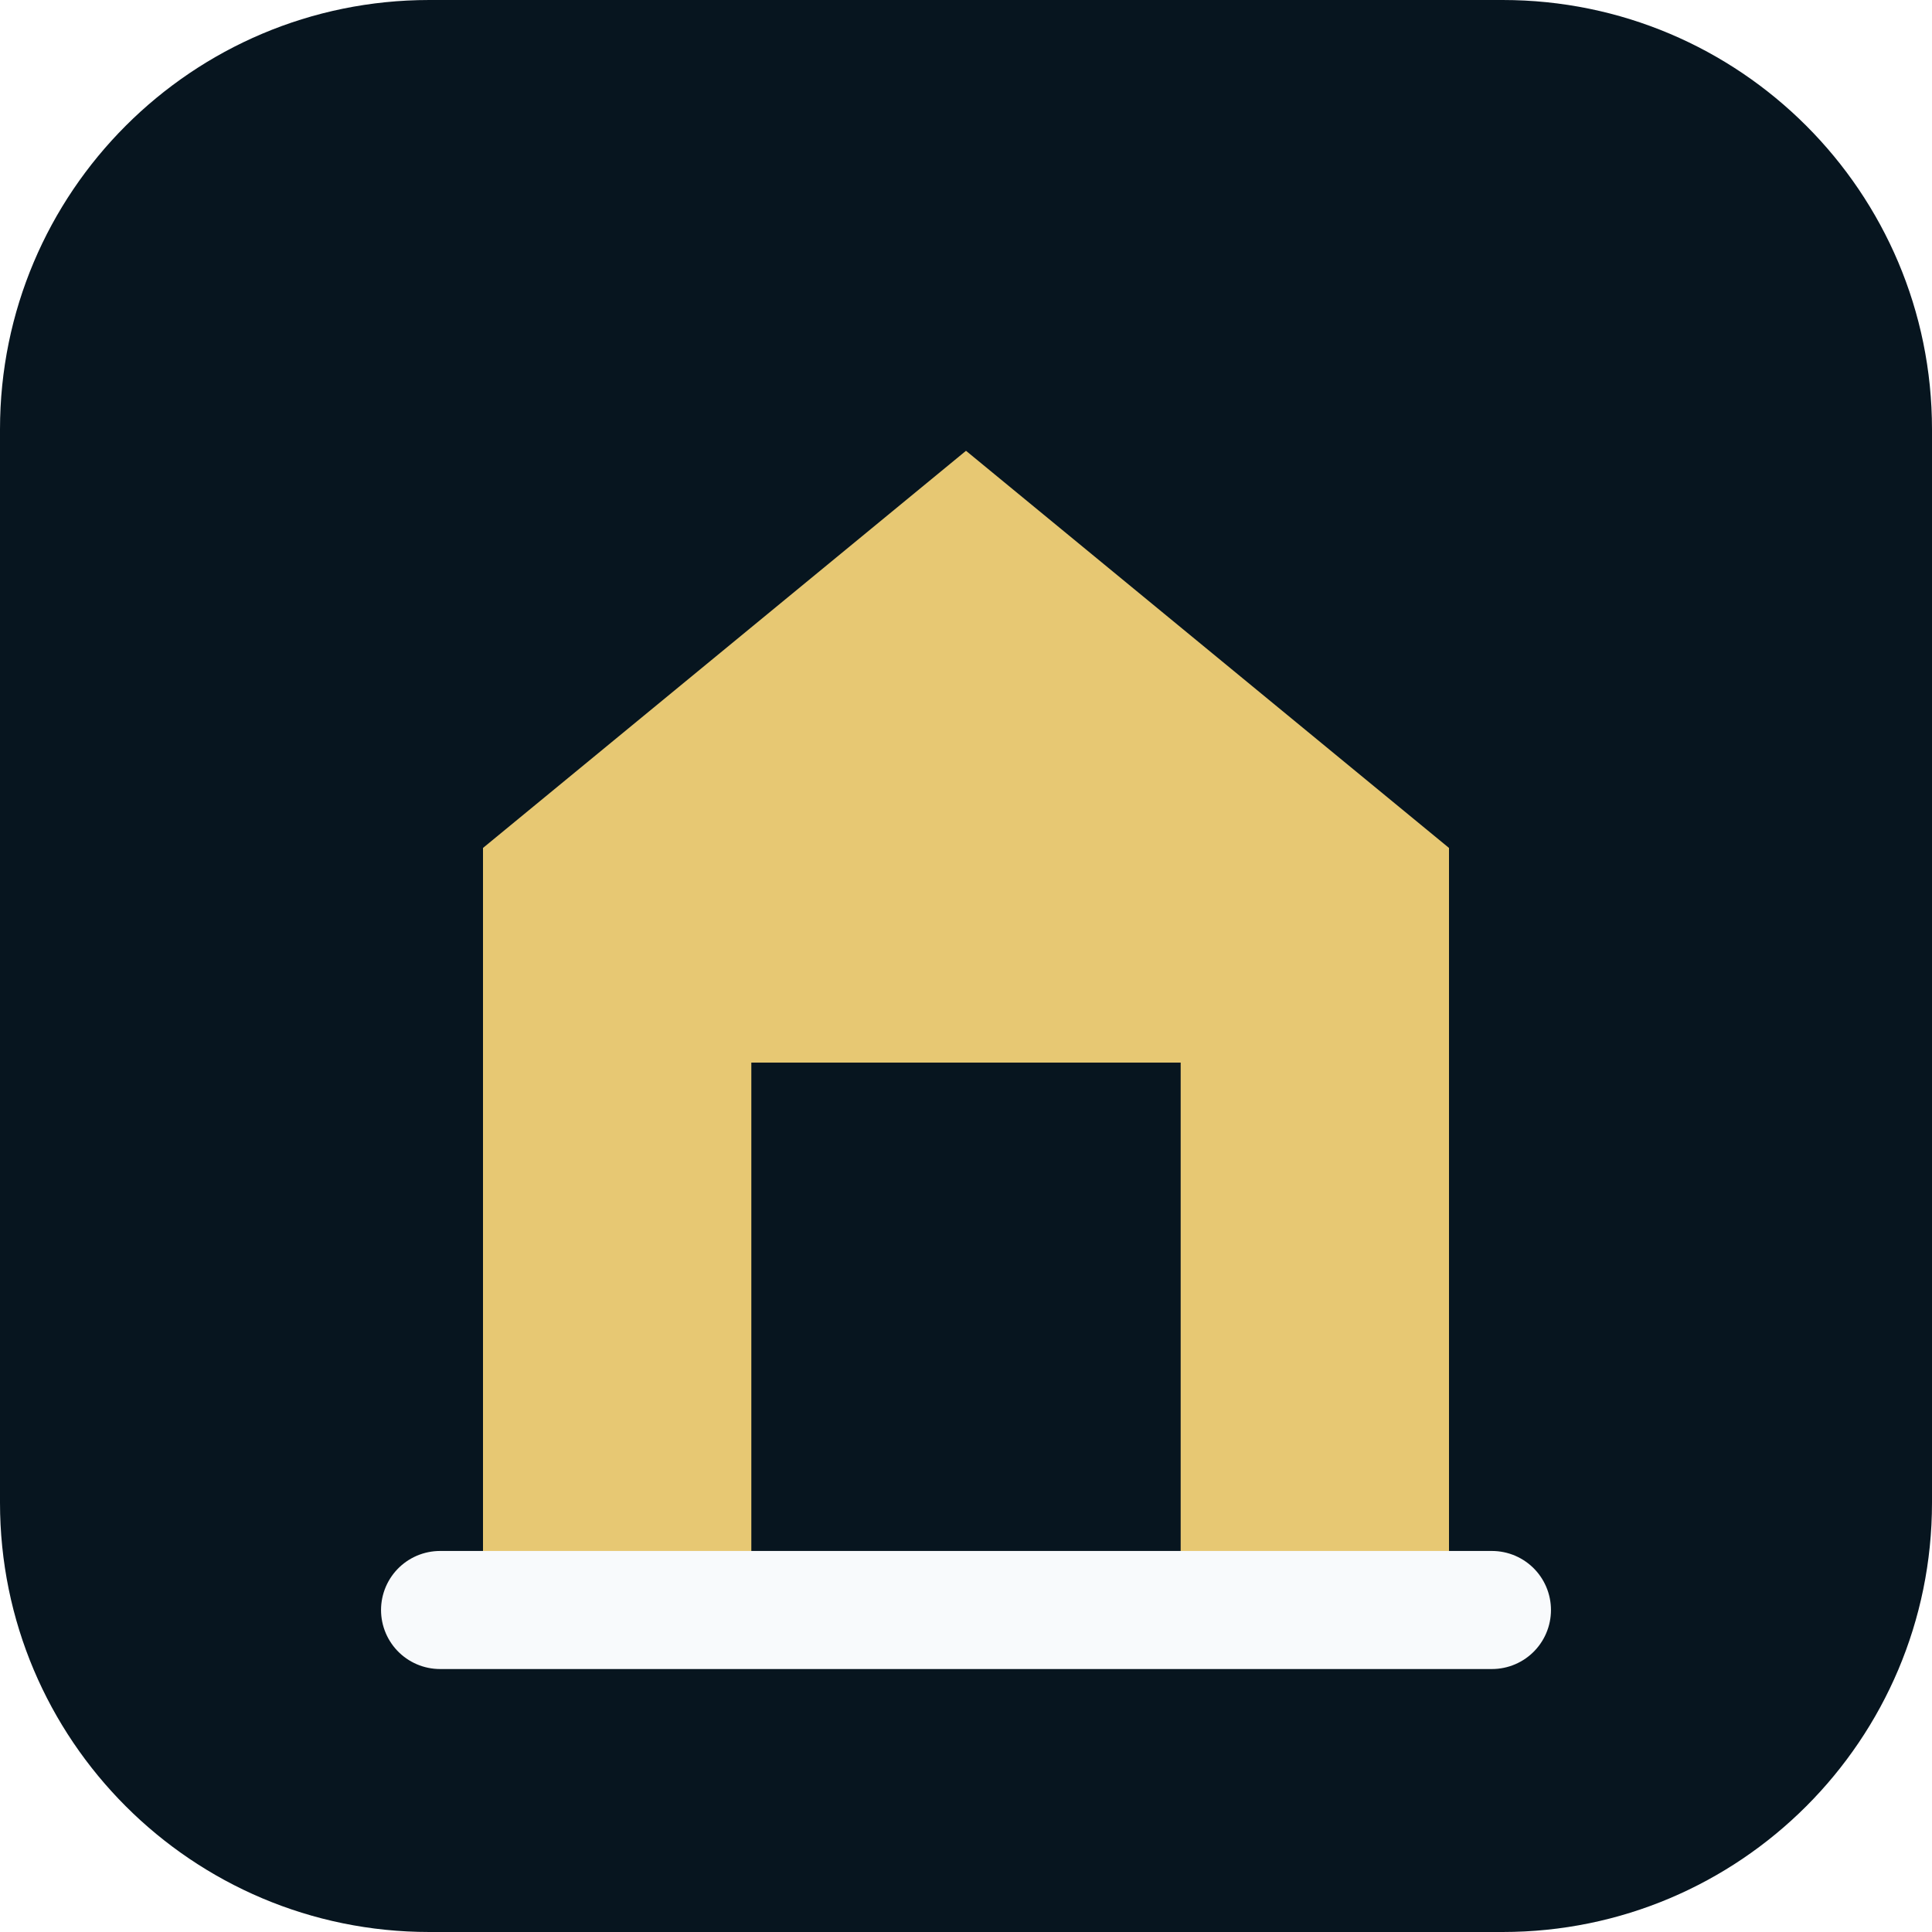
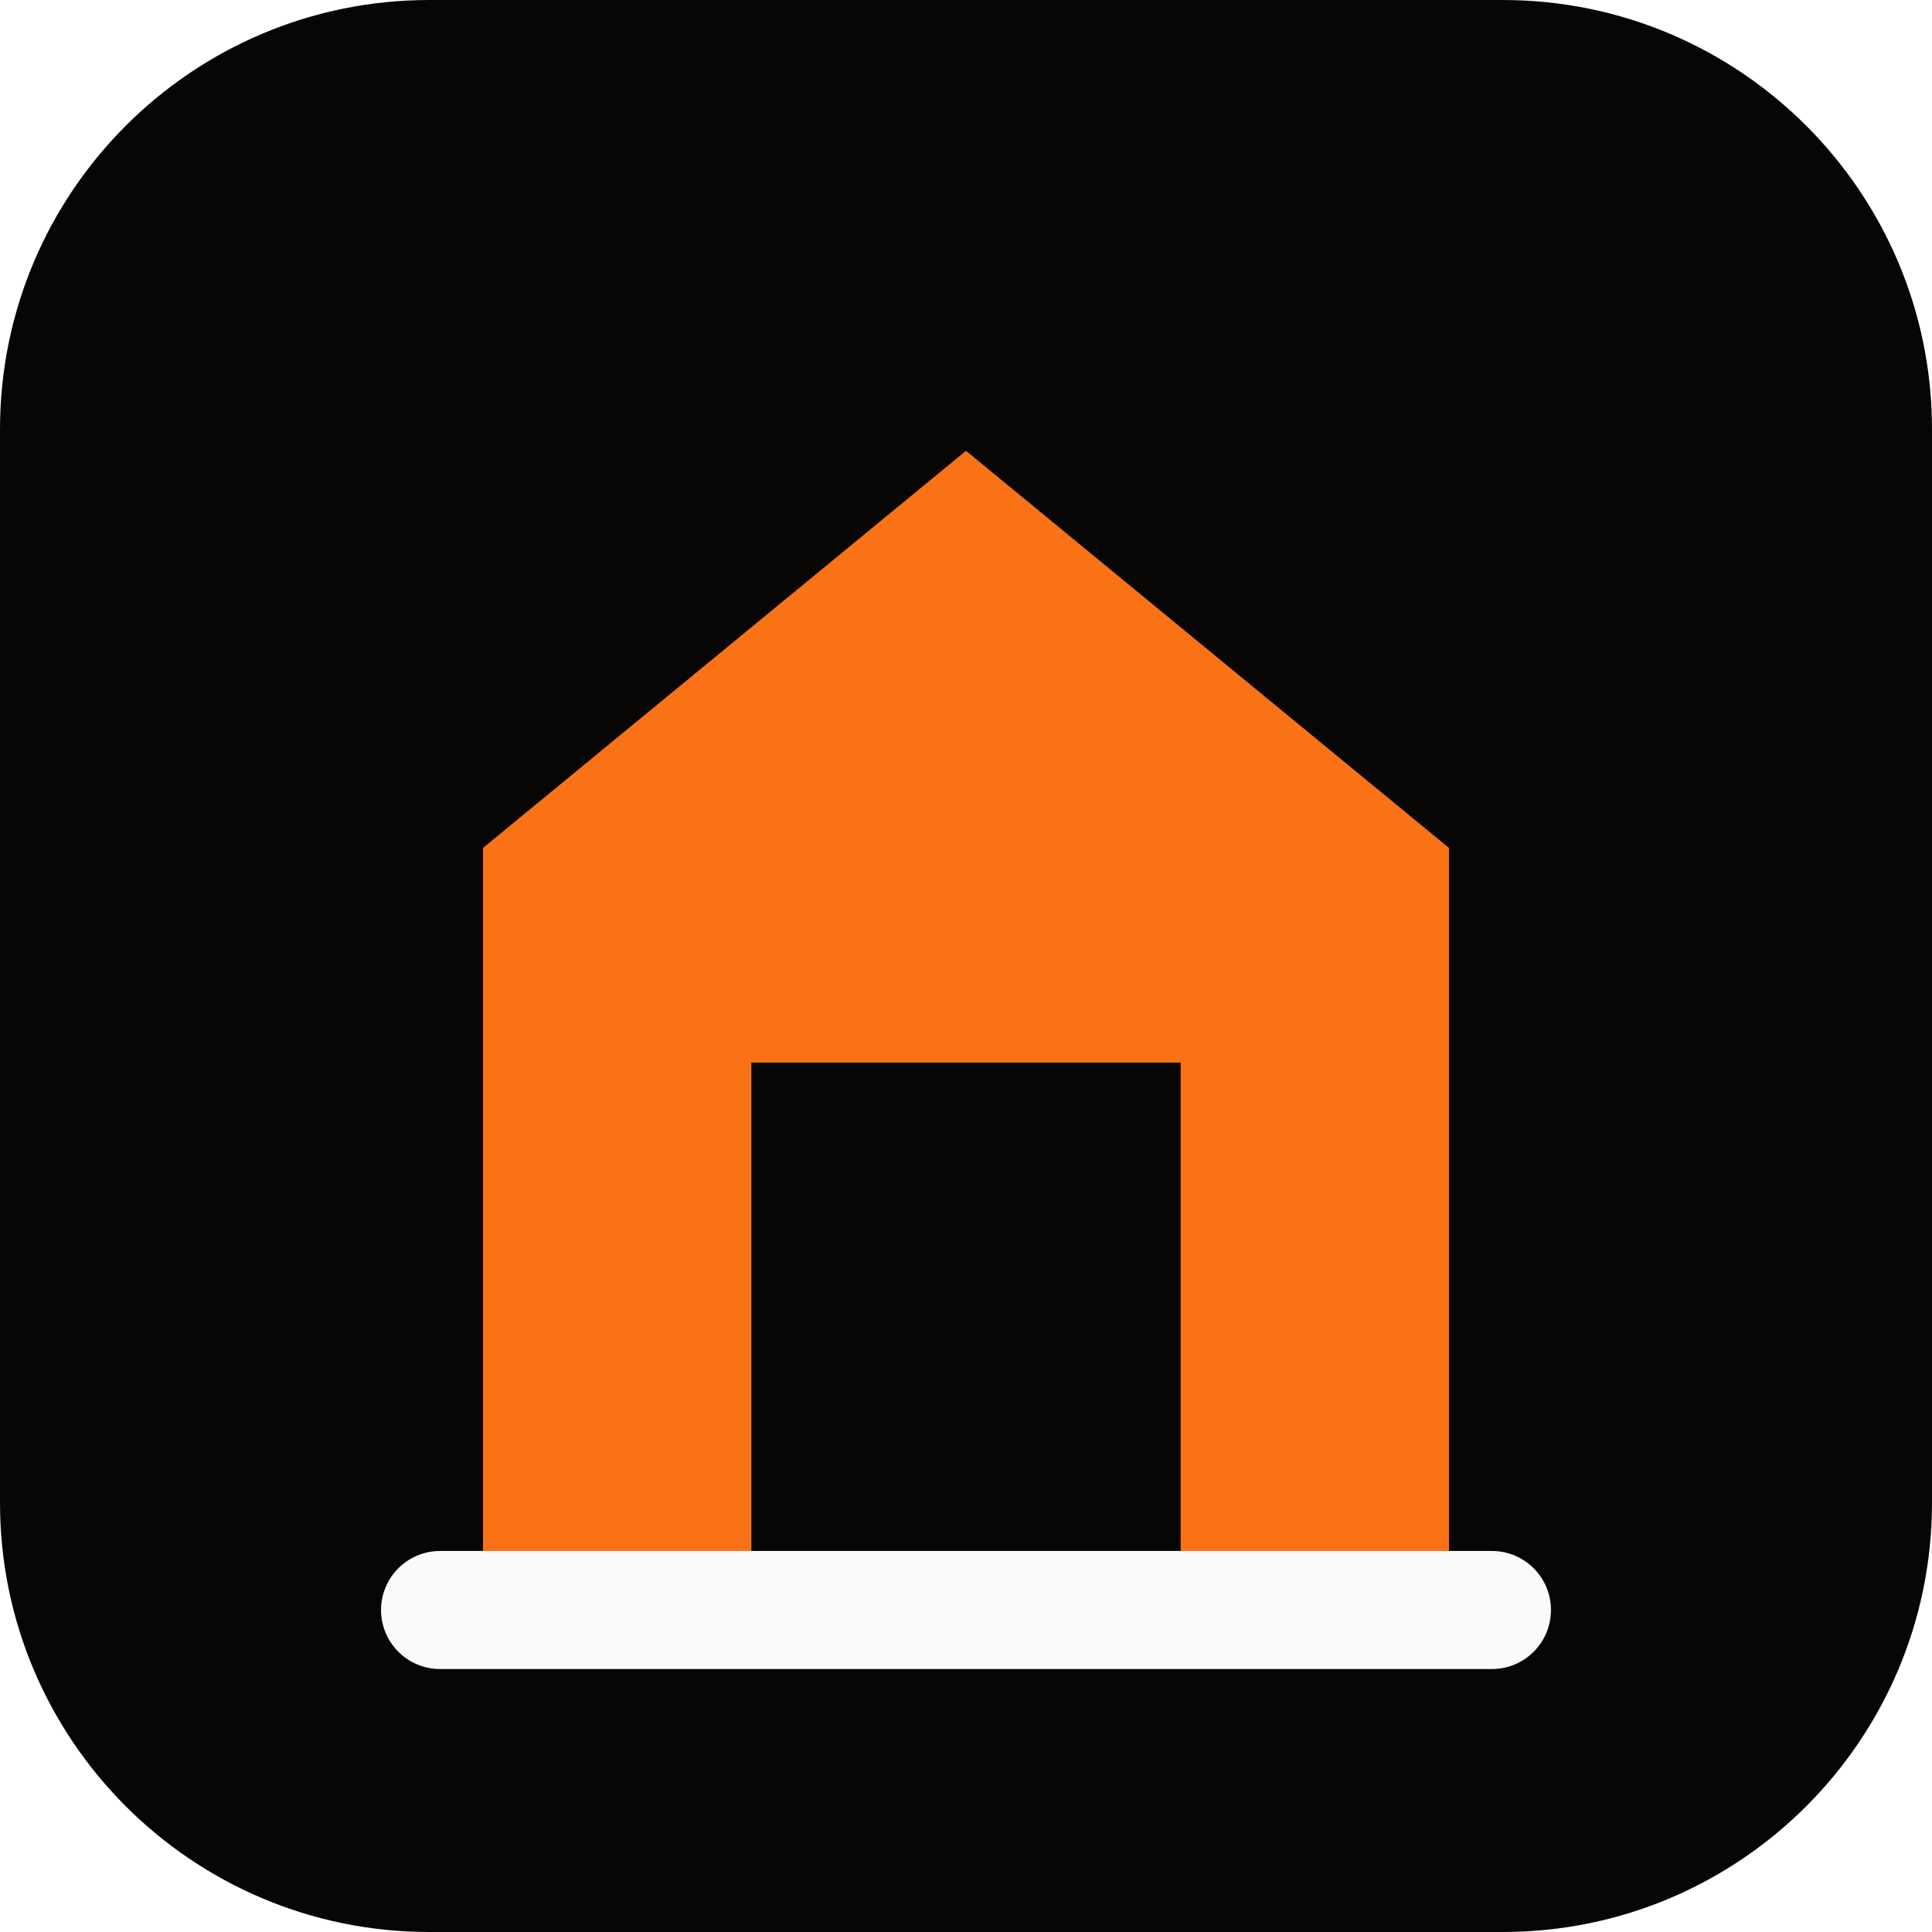
<svg xmlns="http://www.w3.org/2000/svg" width="180" height="180" viewBox="0 0 180 180">
-   <rect width="180" height="180" rx="40" fill="#07151f" />
-   <path d="M45 79 90 42l45 37v68H45V79Z" fill="#e7c873" />
-   <path d="M70 147V99h40v48" fill="#07151f" />
+   <rect width="180" height="180" rx="40" fill="#080604" />
+   <path d="M45 79 90 42l45 37v68H45V79Z" fill="#f97316" />
+   <path d="M70 147V99h40v48" fill="#080604" />
  <path d="M41 150h98" stroke="#f8fafc" stroke-width="11" stroke-linecap="round" />
</svg>
